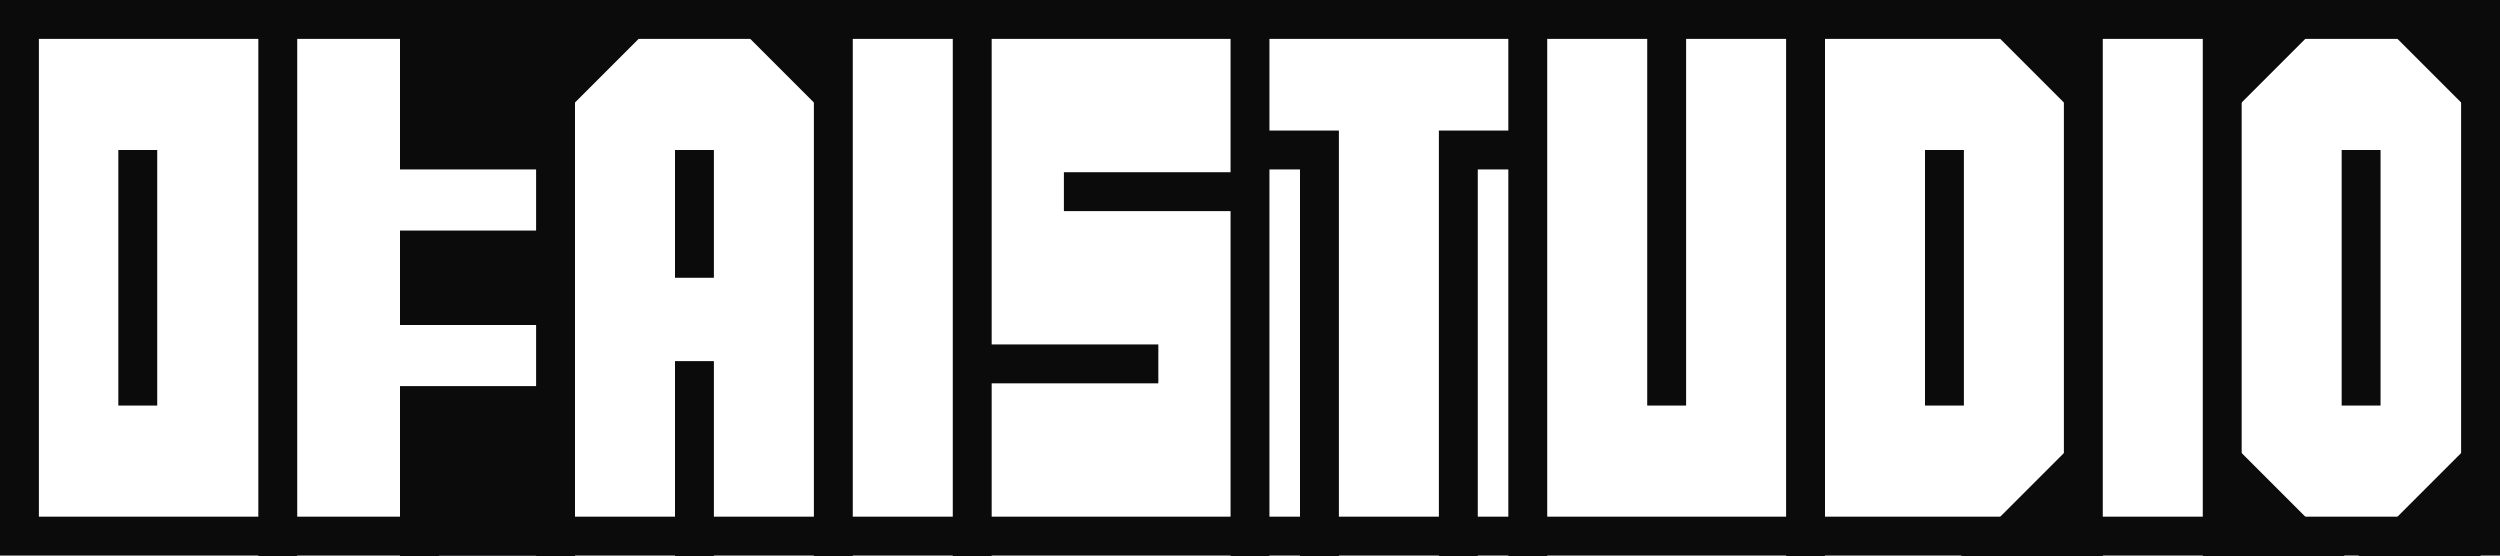
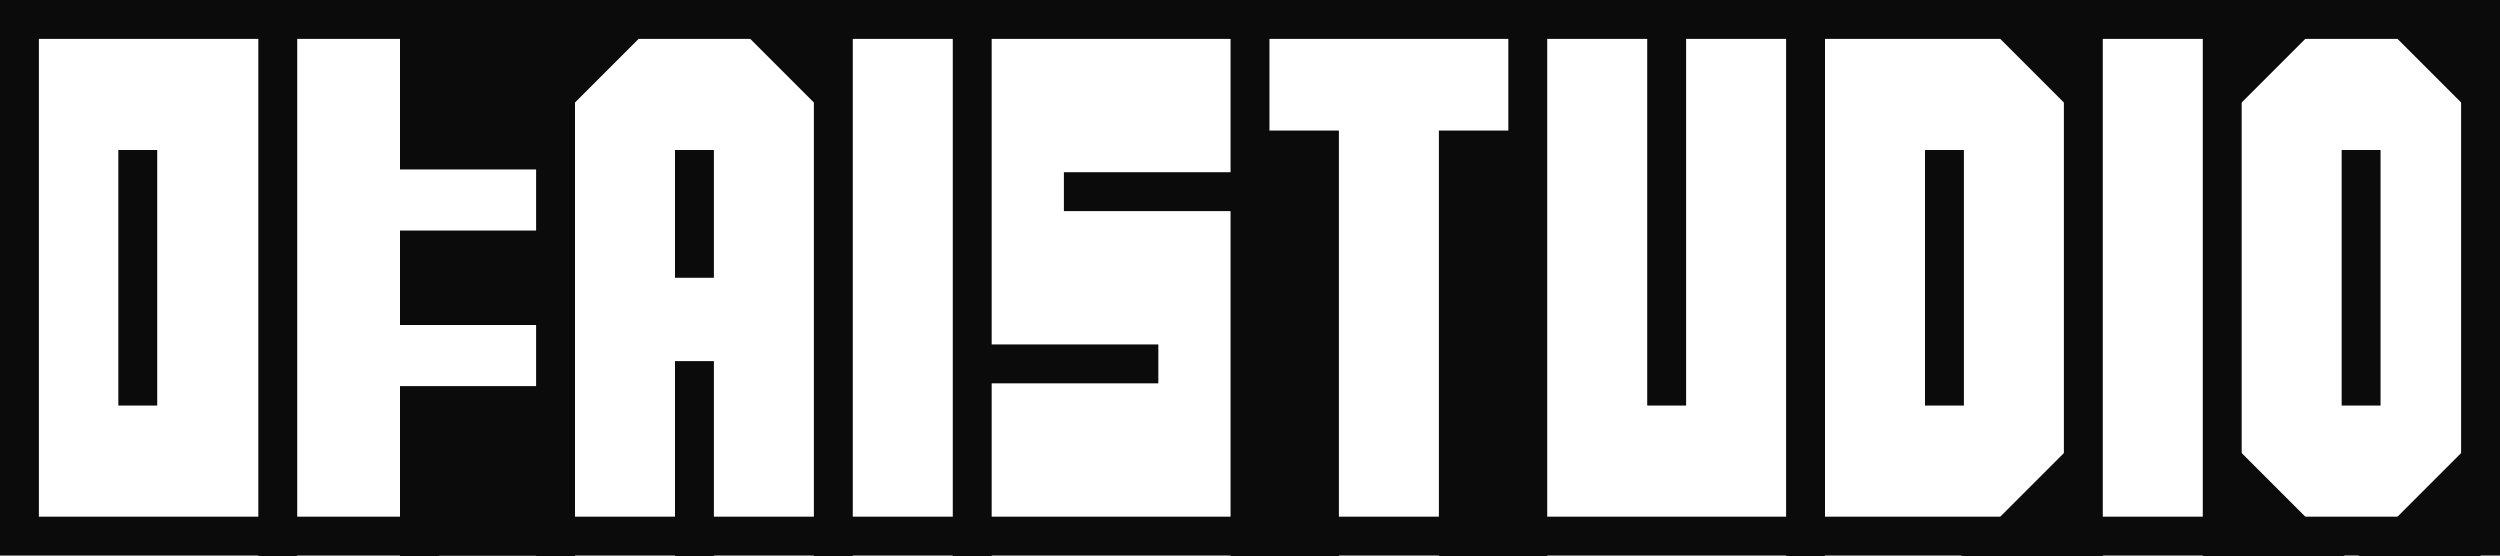
<svg xmlns="http://www.w3.org/2000/svg" viewBox="0 0 4500 1000" role="img" aria-label="먀 AI STUDIO">
  <rect width="4500" height="1000" fill="#FFFFFF" />
  <g fill="none" stroke="#0B0B0C" stroke-width="70">
    <path d="M248,270 L248,730" />
    <path d="M500,-60 L500,1060" />
    <path d="M755,-60 L755,270 L1000,270" />
    <path d="M1000,450 L755,450 L755,550 L1000,550" />
    <path d="M755,1060 L755,730 L1000,730" />
    <path d="M1000,-60 L1000,1060" />
    <path d="M1250,270 L1250,500" />
    <path d="M1250,650 L1250,1060" />
    <path d="M1500,-60 L1500,1060" />
    <path d="M1750,-60 L1750,1060" />
    <path d="M1915,345 L2250,345" />
    <path d="M1750,655 L2085,655" />
    <path d="M2250,-60 L2250,1060" />
    <path d="M2250,270 L2375,270 L2375,1060" />
    <path d="M2750,270 L2625,270 L2625,1060" />
    <path d="M2750,-60 L2750,1060" />
    <path d="M3000,-60 L3000,730" />
    <path d="M3250,-60 L3250,1060" />
    <path d="M3500,270 L3500,730" />
    <path d="M3750,-60 L3750,1060" />
    <path d="M4000,-60 L4000,1060" />
    <path d="M4250,270 L4250,730" />
  </g>
  <g fill="#0B0B0C" id="fill">
    <rect x="755" y="450" width="245" height="100" />
    <rect x="755" y="0" width="245" height="270" />
    <rect x="755" y="730" width="245" height="270" />
+     <rect x="2250" y="270" width="125" height="790" />
+     <rect x="2625" y="270" width="125" height="790" />
    <polygon points="3750.0,219.5 3750,-60 3470.5,-60.0" />
    <polygon points="3750.0,780.5 3750,1060 3470.5,1060.0" />
    <polygon points="1000.0,219.5 1000,-60 1279.5,-60.0" />
    <polygon points="1500.0,219.5 1500,-60 1220.5,-60.0" />
    <polygon points="4000.0,219.5 4000,-60 4279.5,-60.0" />
    <polygon points="4465.0,219.5 4465,-60 4185.5,-60.0" />
    <polygon points="4000.0,780.5 4000,1060 4279.5,1060.0" />
    <polygon points="4465.0,780.5 4465,1060 4185.5,1060.0" />
  </g>
  <rect id="frame" x="35" y="35" width="4430" height="930" fill="none" stroke="#0B0B0C" stroke-width="70" />
</svg>
